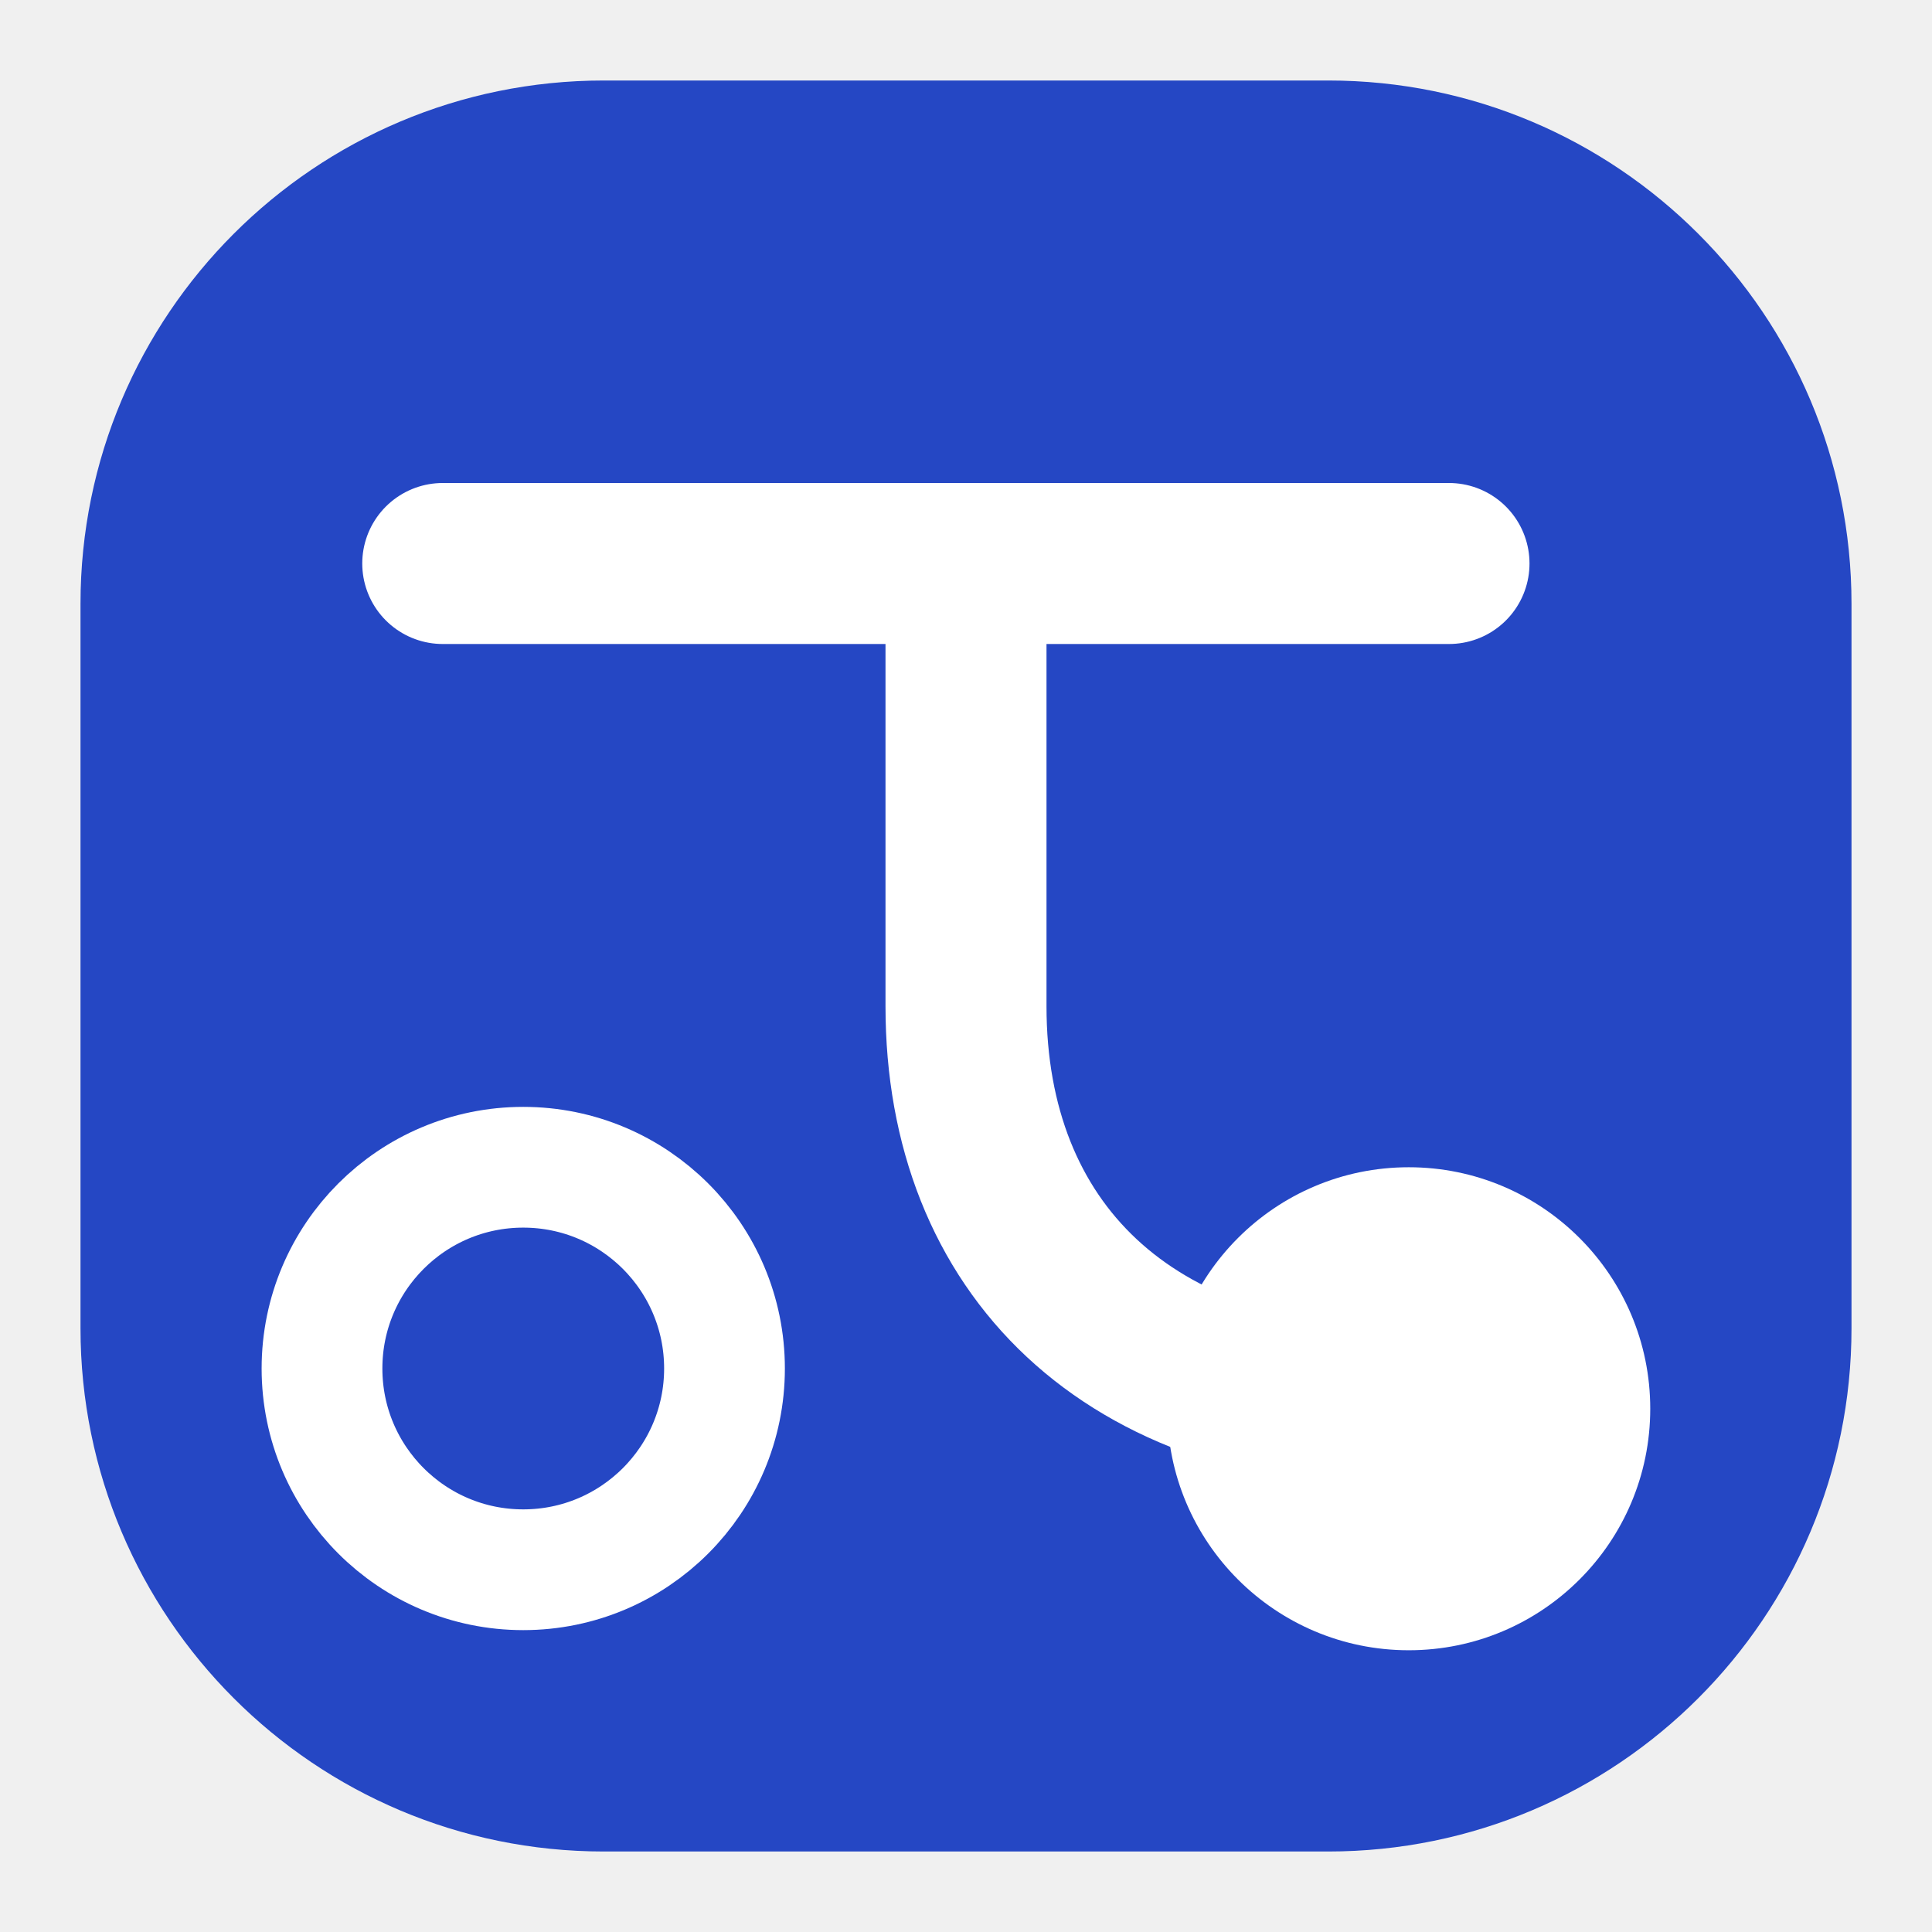
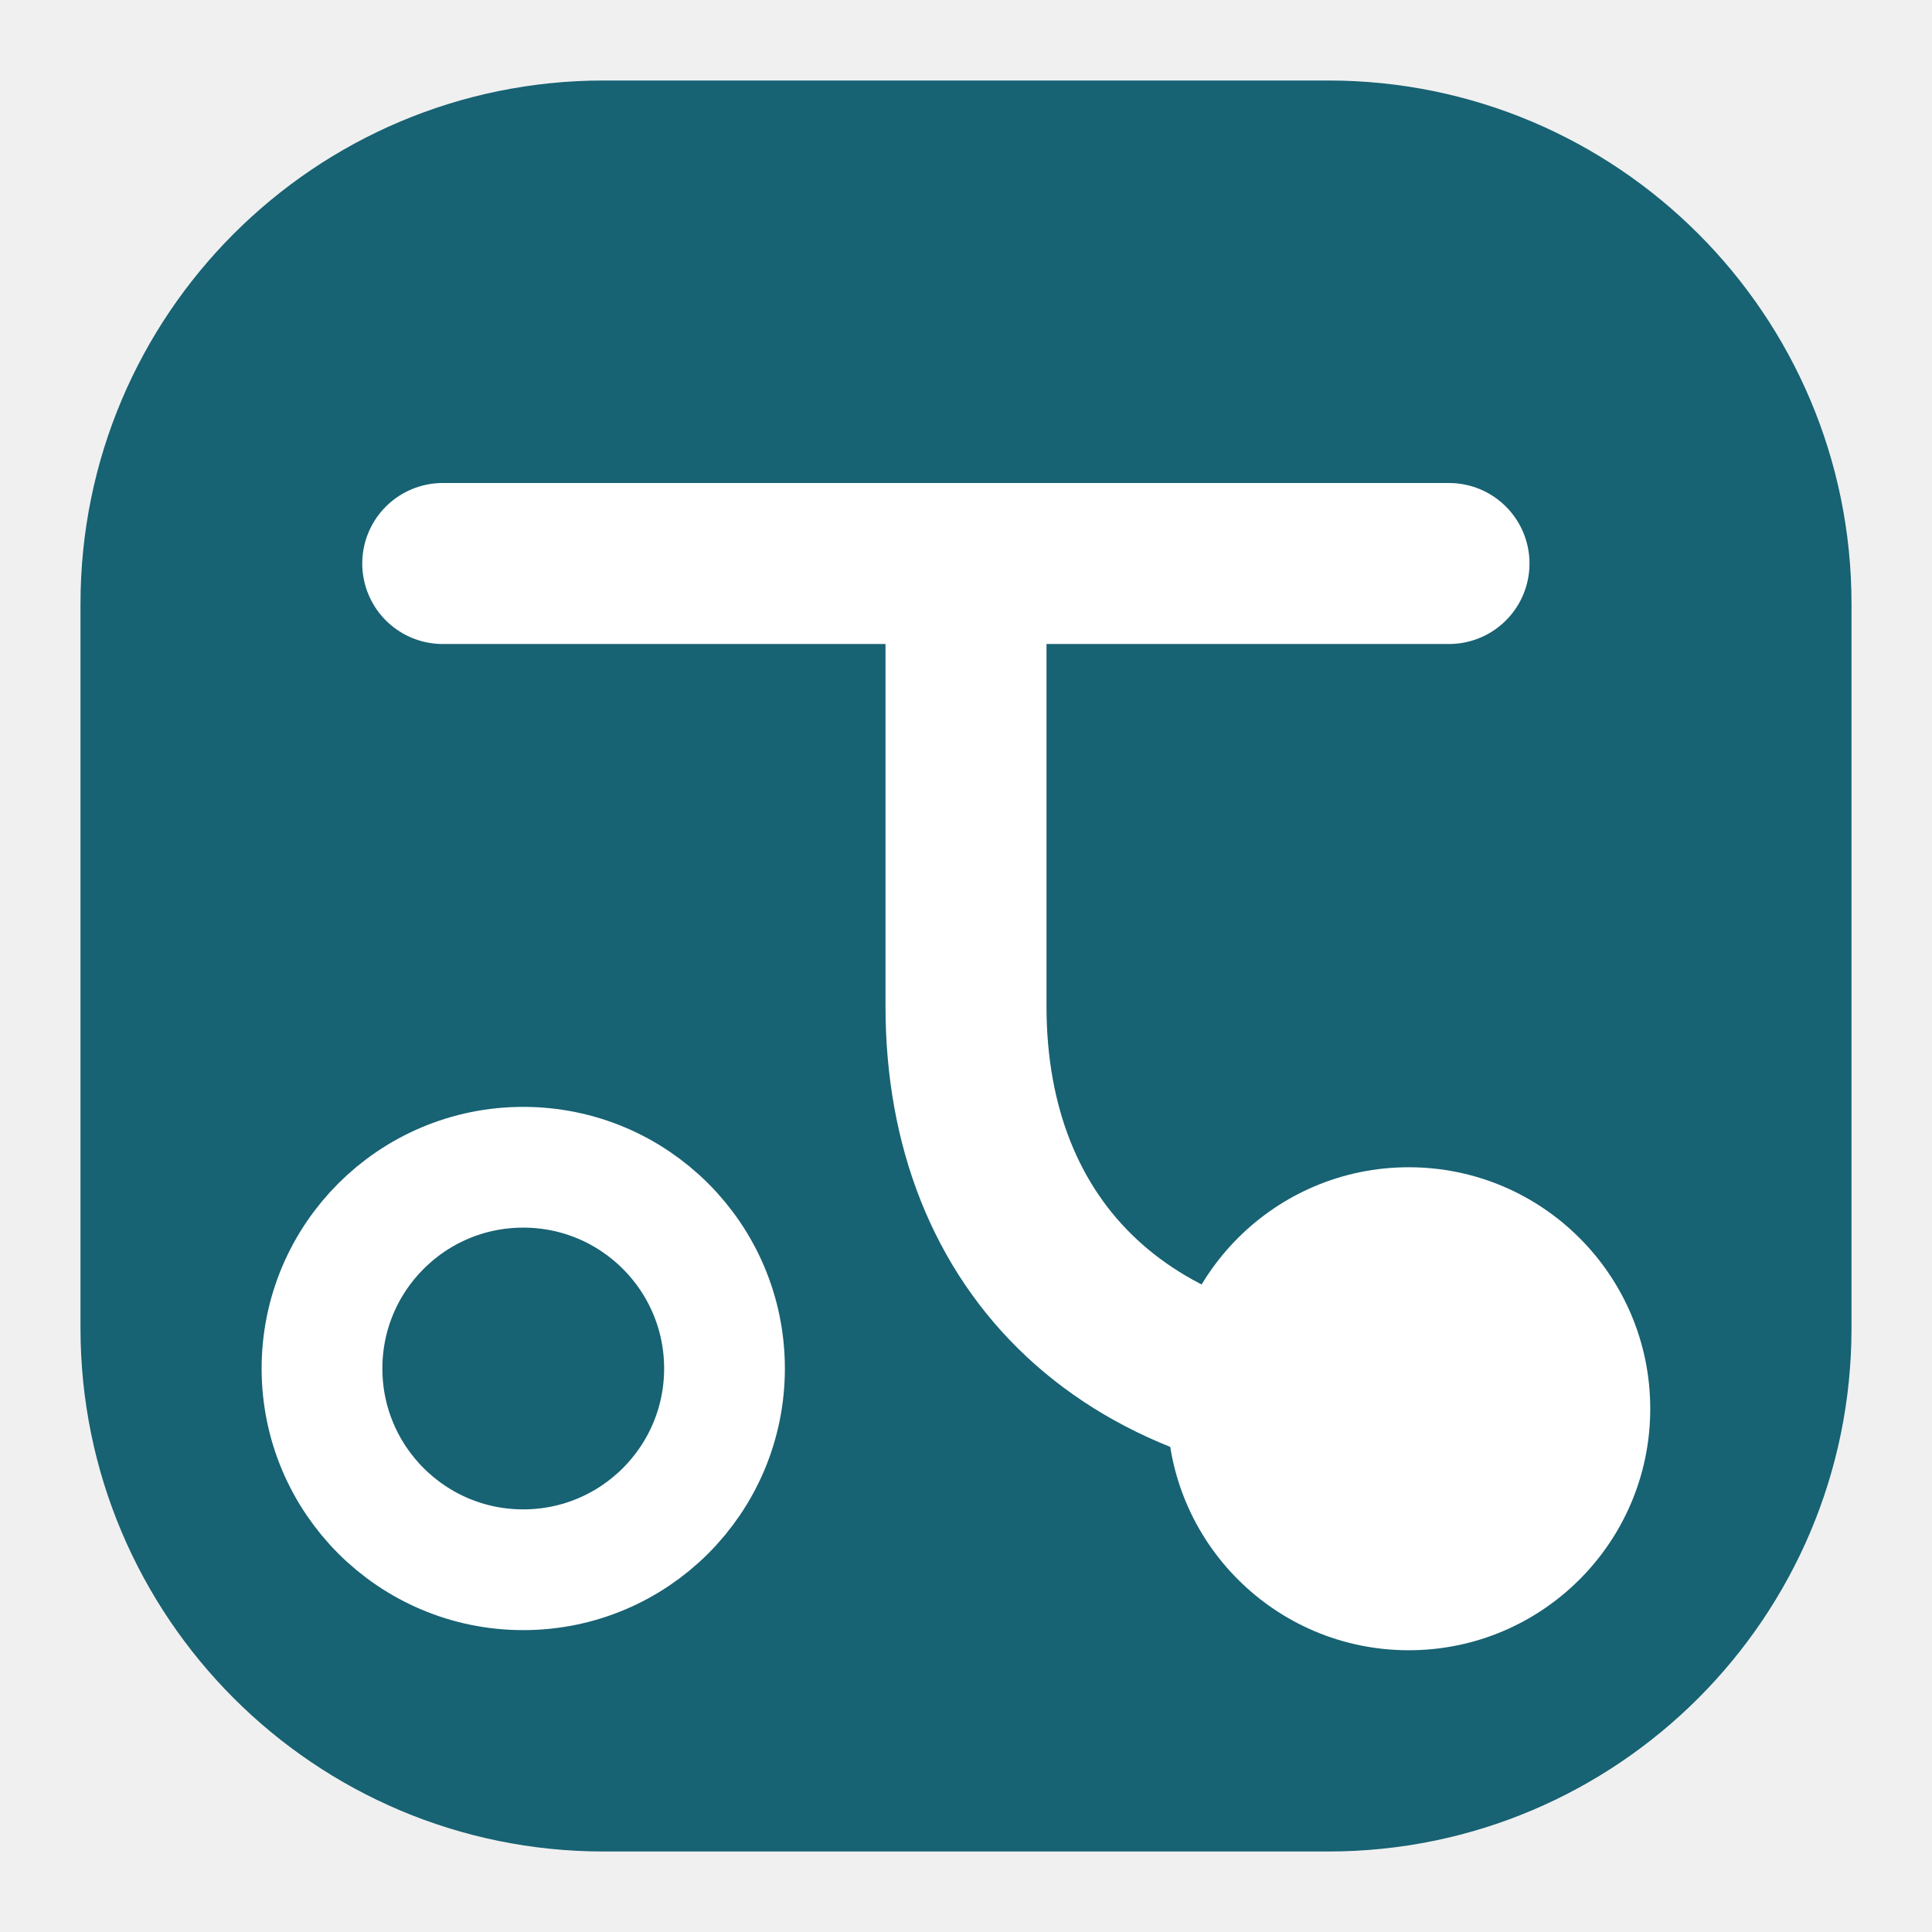
<svg xmlns="http://www.w3.org/2000/svg" viewBox="0 0 48 48" fill="none">
-   <rect x="2" y="2" width="44" height="44" rx="13" fill="#2547C4" />
+   <rect x="2" y="2" width="44" height="44" rx="13" fill="#176273" />
  <path d="M11 14h25M24 14v11c0 6 4 10 11 10" stroke="#fff" stroke-width="4" stroke-linecap="round" stroke-linejoin="round" />
  <circle cx="13" cy="34" r="5" stroke="#fff" stroke-width="3" />
  <circle cx="35" cy="35" r="6" fill="#fff" />
</svg>
